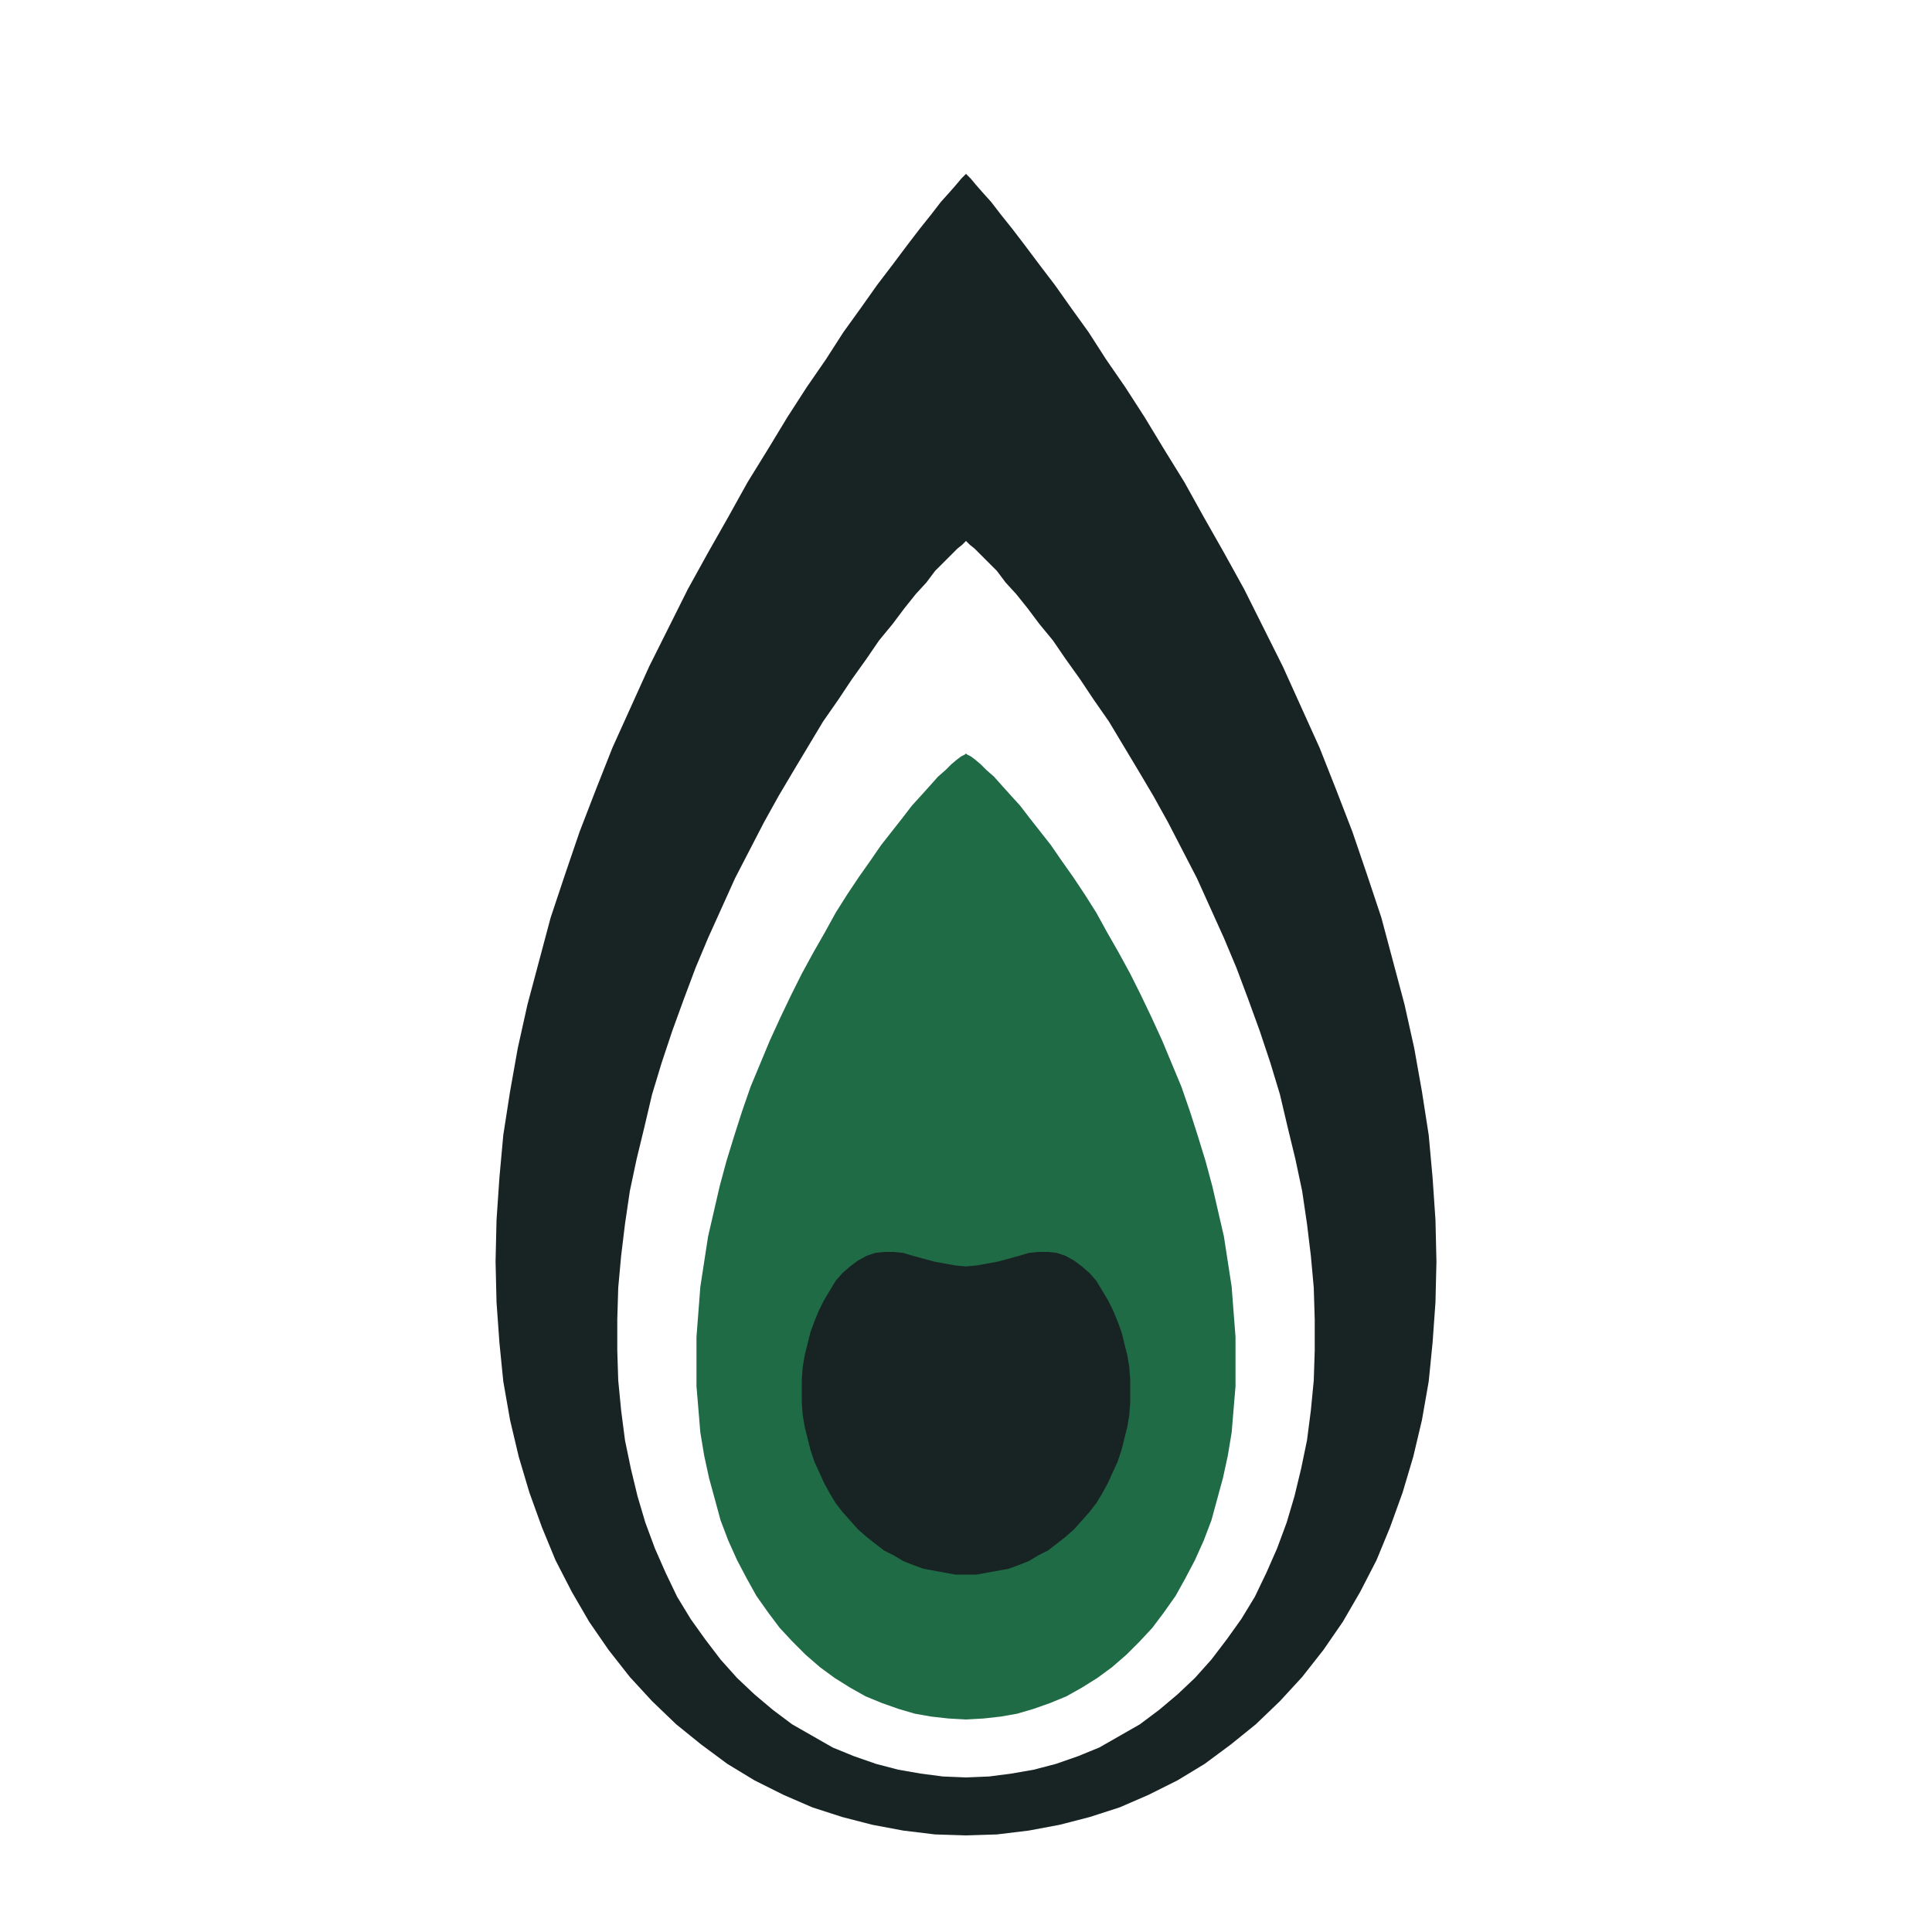
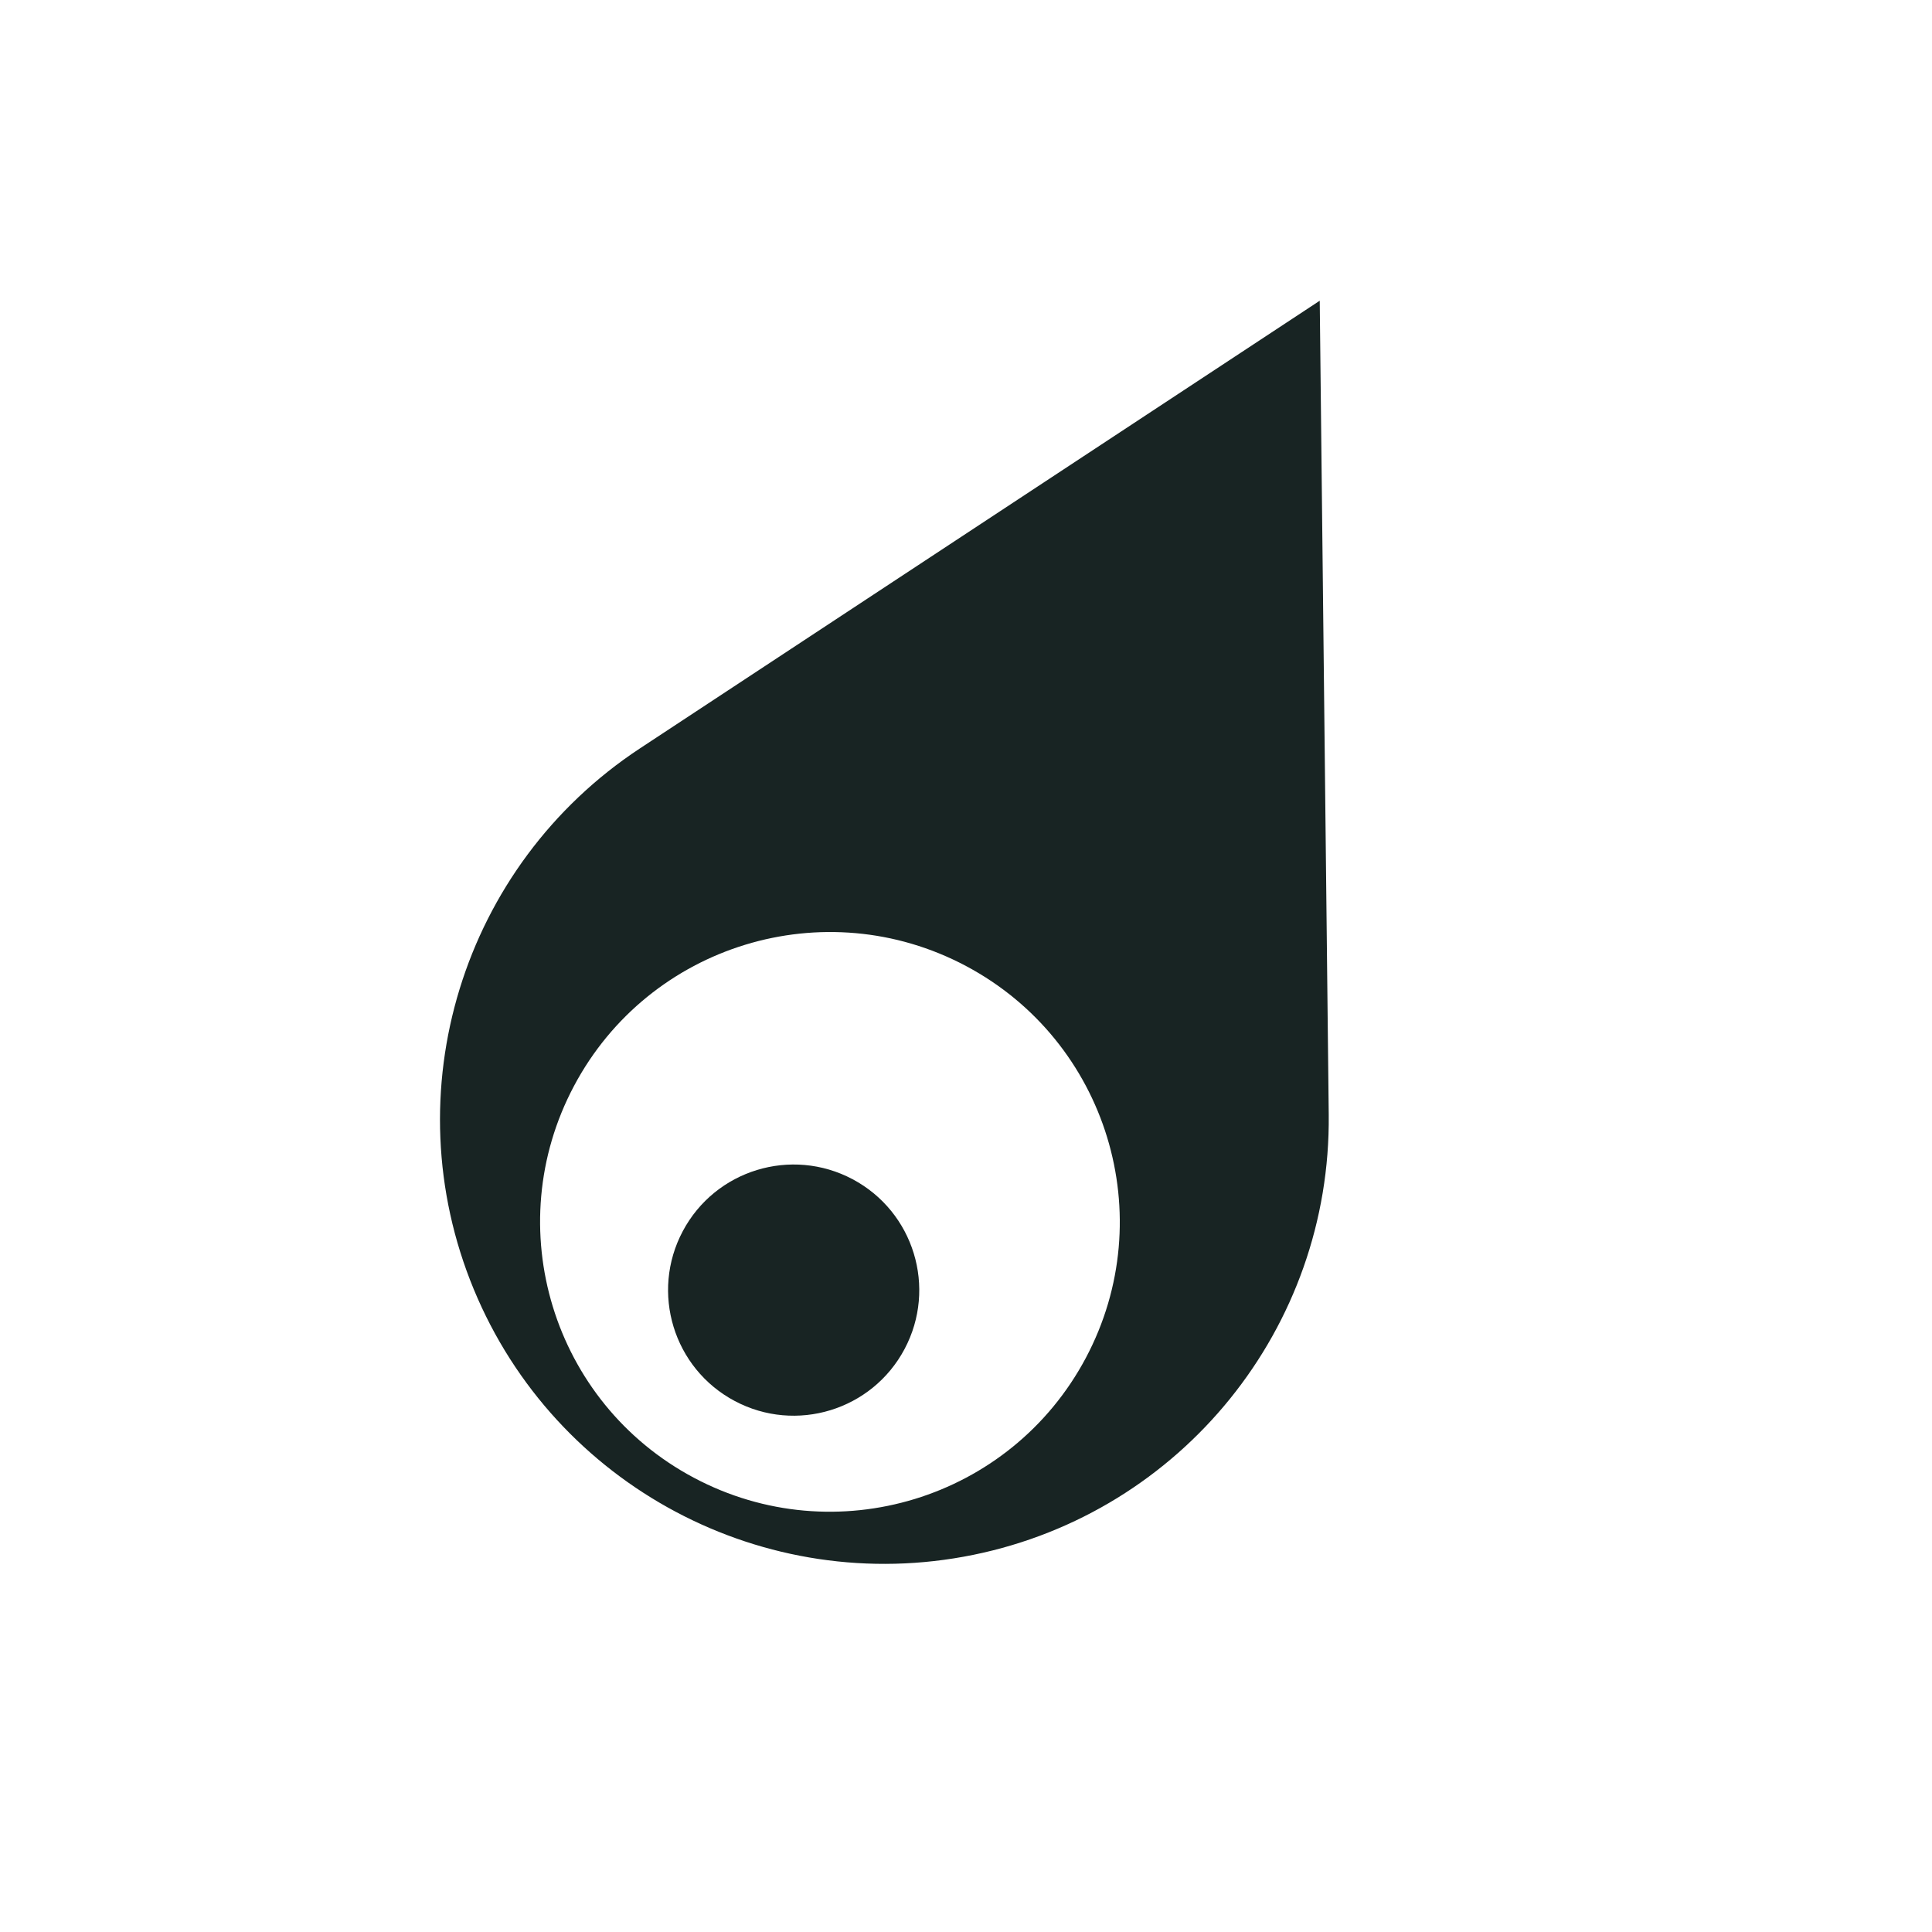
<svg xmlns="http://www.w3.org/2000/svg" viewBox="0 0 200 200" width="200" height="200" role="img" aria-label="Tripppin">
-   <path fill="#182423" fill-rule="evenodd" d="M100.0 18.0 100.1 18.1 100.5 18.5 101.0 19.1 101.7 19.9 102.6 20.9 103.6 22.2 104.8 23.7 106.1 25.4 107.6 27.4 109.2 29.5 110.9 31.9 112.7 34.4 114.5 37.2 116.5 40.1 118.5 43.2 120.5 46.5 122.6 49.9 124.6 53.5 126.7 57.2 128.8 61.0 130.8 65.0 132.8 69.0 134.7 73.2 136.6 77.4 138.3 81.7 140.0 86.1 141.5 90.5 143.0 95.0 144.2 99.5 145.4 104.0 146.4 108.5 147.2 113.0 147.9 117.5 148.3 121.9 148.6 126.3 148.7 130.6 148.6 134.8 148.3 139.0 147.9 143.0 147.2 147.0 146.3 150.8 145.2 154.5 143.9 158.1 142.5 161.5 140.8 164.8 139.0 167.9 137.0 170.8 134.8 173.6 132.5 176.1 130.0 178.5 127.4 180.6 124.7 182.6 121.9 184.3 118.9 185.8 115.9 187.1 112.8 188.1 109.7 188.9 106.5 189.5 103.2 189.9 100.0 190.0 96.8 189.9 93.5 189.5 90.3 188.9 87.2 188.1 84.1 187.1 81.1 185.8 78.1 184.3 75.3 182.6 72.6 180.6 70.0 178.5 67.5 176.1 65.2 173.6 63.0 170.8 61.0 167.9 59.2 164.8 57.5 161.5 56.1 158.1 54.8 154.5 53.7 150.8 52.8 147.0 52.1 143.0 51.7 139.0 51.4 134.8 51.3 130.6 51.4 126.3 51.7 121.9 52.1 117.5 52.8 113.0 53.6 108.5 54.6 104.0 55.8 99.5 57.0 95.0 58.5 90.5 60.0 86.1 61.7 81.7 63.4 77.4 65.3 73.2 67.2 69.0 69.2 65.0 71.2 61.0 73.3 57.2 75.4 53.5 77.4 49.9 79.5 46.5 81.5 43.2 83.5 40.1 85.5 37.2 87.3 34.4 89.1 31.9 90.8 29.5 92.4 27.4 93.9 25.4 95.2 23.7 96.4 22.2 97.4 20.9 98.3 19.9 99.0 19.1 99.5 18.5 99.9 18.1ZM99.9 56.1 99.6 56.4 99.1 56.8 98.5 57.4 97.7 58.2 96.8 59.1 95.9 60.3 94.8 61.5 93.6 63.0 92.4 64.6 91.0 66.3 89.7 68.2 88.2 70.3 86.8 72.4 85.2 74.7 83.7 77.2 82.2 79.7 80.6 82.4 79.1 85.1 77.6 88.0 76.1 90.9 74.7 94.0 73.3 97.1 72.0 100.2 70.8 103.4 69.6 106.7 68.5 110.0 67.5 113.3 66.7 116.7 65.9 120.0 65.2 123.3 64.7 126.7 64.3 130.0 64.0 133.3 63.9 136.6 63.9 139.8 64.0 142.9 64.3 146.0 64.7 149.1 65.3 152.0 66.0 154.9 66.8 157.6 67.8 160.3 68.9 162.8 70.1 165.3 71.5 167.6 73.0 169.7 74.6 171.8 76.3 173.7 78.1 175.4 80.0 177.0 82.0 178.5 84.1 179.7 86.2 180.9 88.4 181.8 90.7 182.6 93.0 183.2 95.3 183.6 97.6 183.9 100.0 184.0 102.4 183.9 104.7 183.6 107.0 183.2 109.3 182.6 111.6 181.8 113.8 180.9 115.9 179.7 118.0 178.5 120.0 177.0 121.9 175.4 123.7 173.7 125.4 171.8 127.0 169.7 128.5 167.6 129.9 165.3 131.1 162.8 132.2 160.3 133.2 157.6 134.0 154.9 134.7 152.0 135.3 149.1 135.7 146.0 136.0 142.9 136.1 139.8 136.1 136.6 136.0 133.3 135.7 130.0 135.3 126.7 134.8 123.3 134.1 120.0 133.3 116.7 132.5 113.3 131.5 110.0 130.4 106.7 129.2 103.4 128.0 100.2 126.7 97.1 125.3 94.0 123.9 90.9 122.4 88.0 120.9 85.1 119.4 82.4 117.8 79.7 116.3 77.2 114.8 74.7 113.2 72.4 111.8 70.3 110.3 68.2 109.0 66.3 107.6 64.6 106.4 63.0 105.2 61.5 104.1 60.3 103.2 59.1 102.3 58.2 101.5 57.4 100.9 56.8 100.4 56.4 100.1 56.1 100.0 56.0Z" />
-   <path fill="#1f6b45" d="M100.0 78.0 100.1 78.1 100.5 78.3 100.9 78.6 101.5 79.1 102.1 79.7 102.9 80.4 103.7 81.3 104.6 82.3 105.6 83.4 106.6 84.7 107.7 86.1 108.8 87.5 109.9 89.1 111.1 90.8 112.3 92.6 113.5 94.5 114.6 96.5 115.8 98.6 117.0 100.8 118.1 103.0 119.2 105.3 120.3 107.7 121.3 110.1 122.3 112.5 123.2 115.1 124.0 117.6 124.8 120.2 125.5 122.8 126.1 125.4 126.7 128.0 127.1 130.6 127.5 133.2 127.7 135.8 127.9 138.4 127.9 140.9 127.9 143.5 127.7 145.9 127.5 148.3 127.1 150.7 126.6 153.0 126.0 155.2 125.4 157.4 124.6 159.5 123.7 161.5 122.7 163.4 121.7 165.2 120.5 166.9 119.3 168.5 118.0 169.9 116.6 171.3 115.1 172.6 113.6 173.7 112.0 174.7 110.4 175.6 108.7 176.3 107.0 176.9 105.3 177.4 103.6 177.7 101.8 177.9 100.0 178.0 98.2 177.9 96.4 177.7 94.7 177.4 93.0 176.9 91.3 176.3 89.6 175.6 88.0 174.7 86.4 173.7 84.9 172.6 83.4 171.3 82.0 169.9 80.7 168.5 79.5 166.9 78.3 165.2 77.3 163.4 76.3 161.5 75.4 159.5 74.6 157.4 74.0 155.2 73.4 153.0 72.9 150.7 72.5 148.3 72.3 145.9 72.1 143.5 72.1 140.9 72.1 138.4 72.3 135.8 72.5 133.2 72.9 130.6 73.3 128.0 73.9 125.4 74.5 122.8 75.2 120.2 76.0 117.6 76.8 115.1 77.7 112.5 78.7 110.1 79.7 107.7 80.8 105.3 81.9 103.0 83.0 100.8 84.2 98.6 85.4 96.5 86.5 94.5 87.7 92.6 88.9 90.8 90.1 89.1 91.2 87.5 92.3 86.1 93.4 84.7 94.4 83.4 95.4 82.3 96.3 81.3 97.1 80.4 97.9 79.7 98.5 79.1 99.1 78.6 99.5 78.3 99.9 78.1Z" />
-   <path fill="#182423" d="M100.0 131.1 101.1 131.0 102.2 130.8 103.3 130.6 104.4 130.3 105.5 130.0 106.5 129.7 107.5 129.6 108.5 129.6 109.4 129.7 110.3 130.0 111.2 130.5 112.0 131.1 112.8 131.8 113.5 132.6 114.1 133.6 114.7 134.6 115.2 135.6 115.7 136.8 116.1 137.9 116.4 139.1 116.7 140.3 116.9 141.5 117.0 142.8 117.0 144.0 117.0 145.2 116.9 146.5 116.7 147.7 116.4 148.9 116.1 150.1 115.7 151.3 115.2 152.4 114.7 153.5 114.1 154.6 113.5 155.6 112.8 156.5 112.0 157.4 111.2 158.3 110.3 159.1 109.4 159.8 108.5 160.5 107.5 161.0 106.5 161.6 105.5 162.0 104.4 162.4 103.3 162.6 102.2 162.8 101.1 163.0 100.0 163.0 98.9 163.0 97.8 162.8 96.7 162.6 95.6 162.4 94.5 162.0 93.5 161.6 92.5 161.0 91.5 160.5 90.6 159.8 89.7 159.1 88.8 158.3 88.0 157.4 87.2 156.5 86.5 155.6 85.9 154.6 85.3 153.5 84.8 152.4 84.3 151.3 83.9 150.1 83.6 148.9 83.3 147.7 83.1 146.5 83.0 145.2 83.0 144.0 83.0 142.8 83.1 141.5 83.3 140.3 83.6 139.1 83.9 137.9 84.3 136.8 84.8 135.6 85.3 134.6 85.9 133.6 86.5 132.6 87.2 131.8 88.0 131.1 88.8 130.5 89.7 130.0 90.6 129.7 91.5 129.6 92.5 129.6 93.5 129.7 94.5 130.0 95.6 130.3 96.7 130.6 97.8 130.8 98.9 131.0Z" />
+   <g fill="#182423" transform="rotate(28 100 100)">
+     <path fill-rule="evenodd" d="M100.00 22.00L140.38 95.96A46 46 0 1 1 59.62 95.96ZM70.00 130.00a30 30 0 1 0 60.00 0a30 30 0 1 0 -60.00 0Z" />
+     <circle cx="100" cy="138" r="13" />
+   </g>
</svg>
